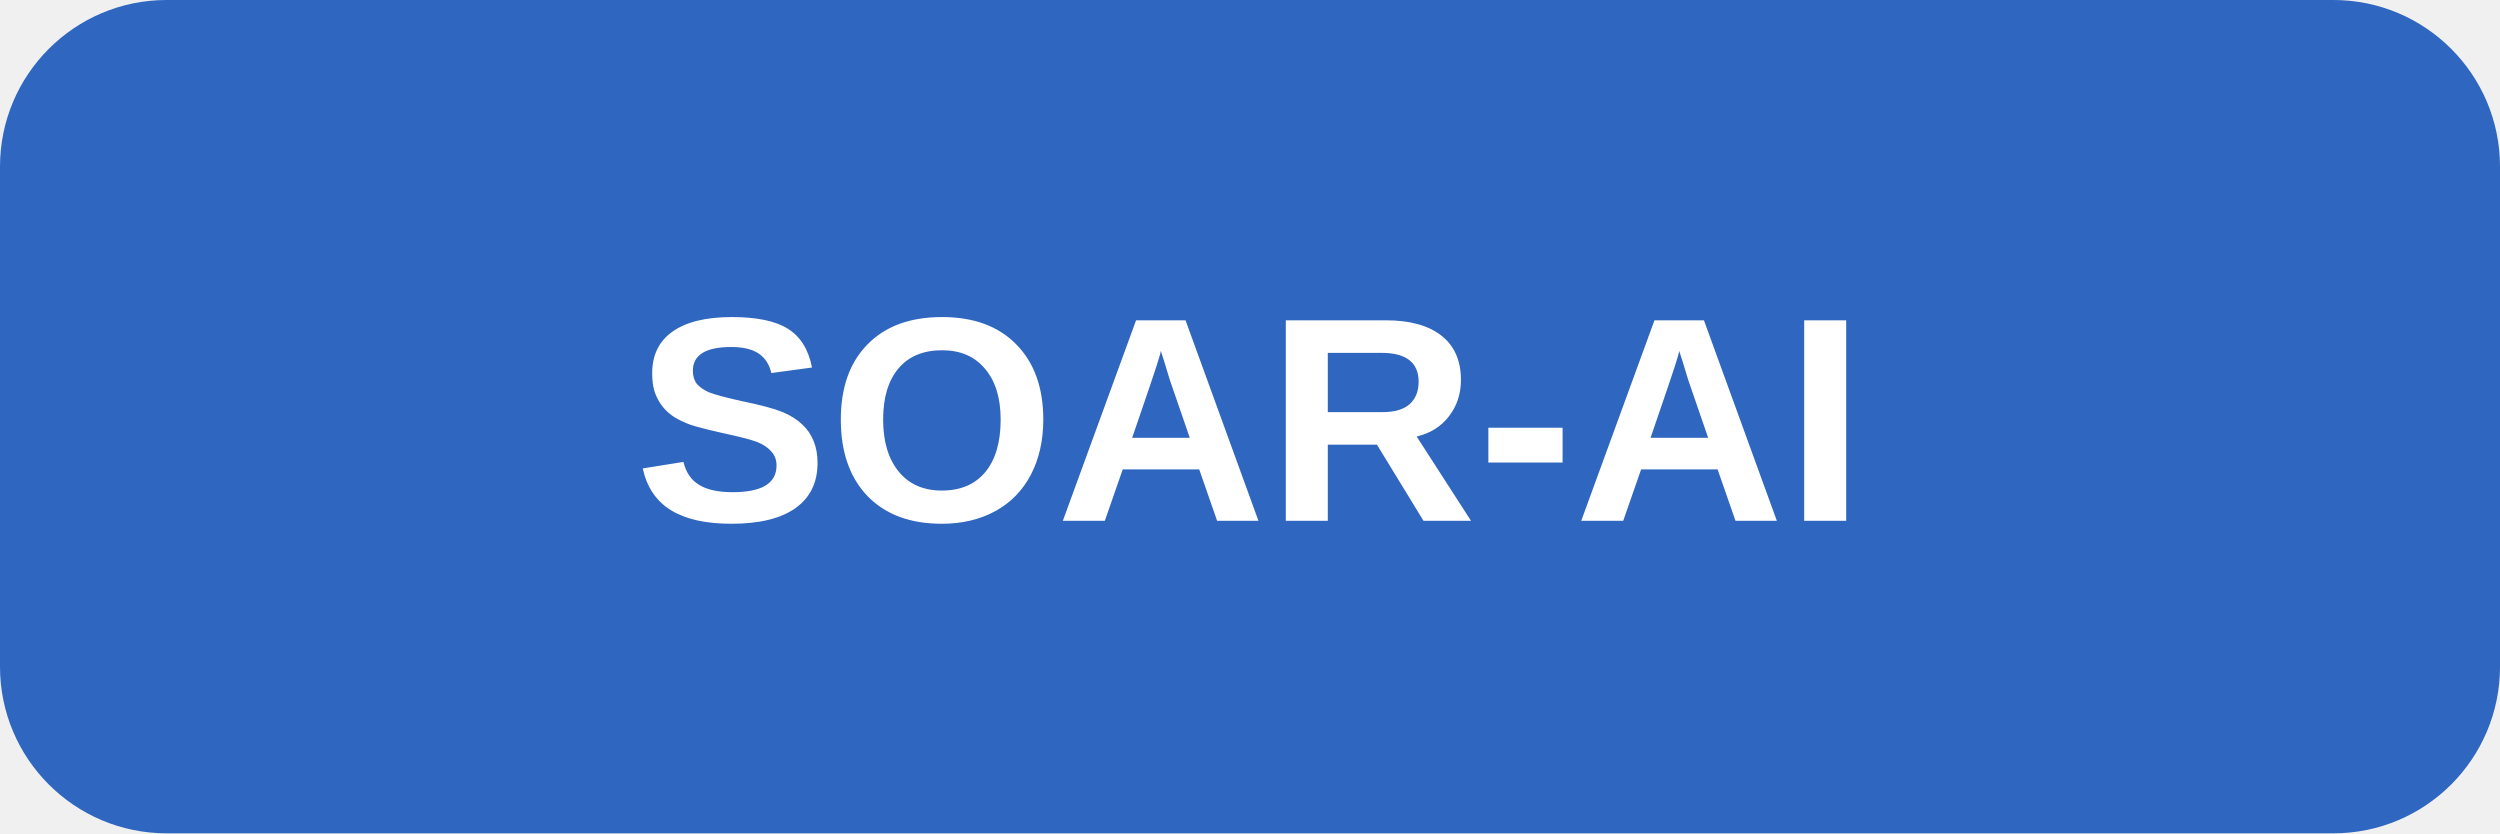
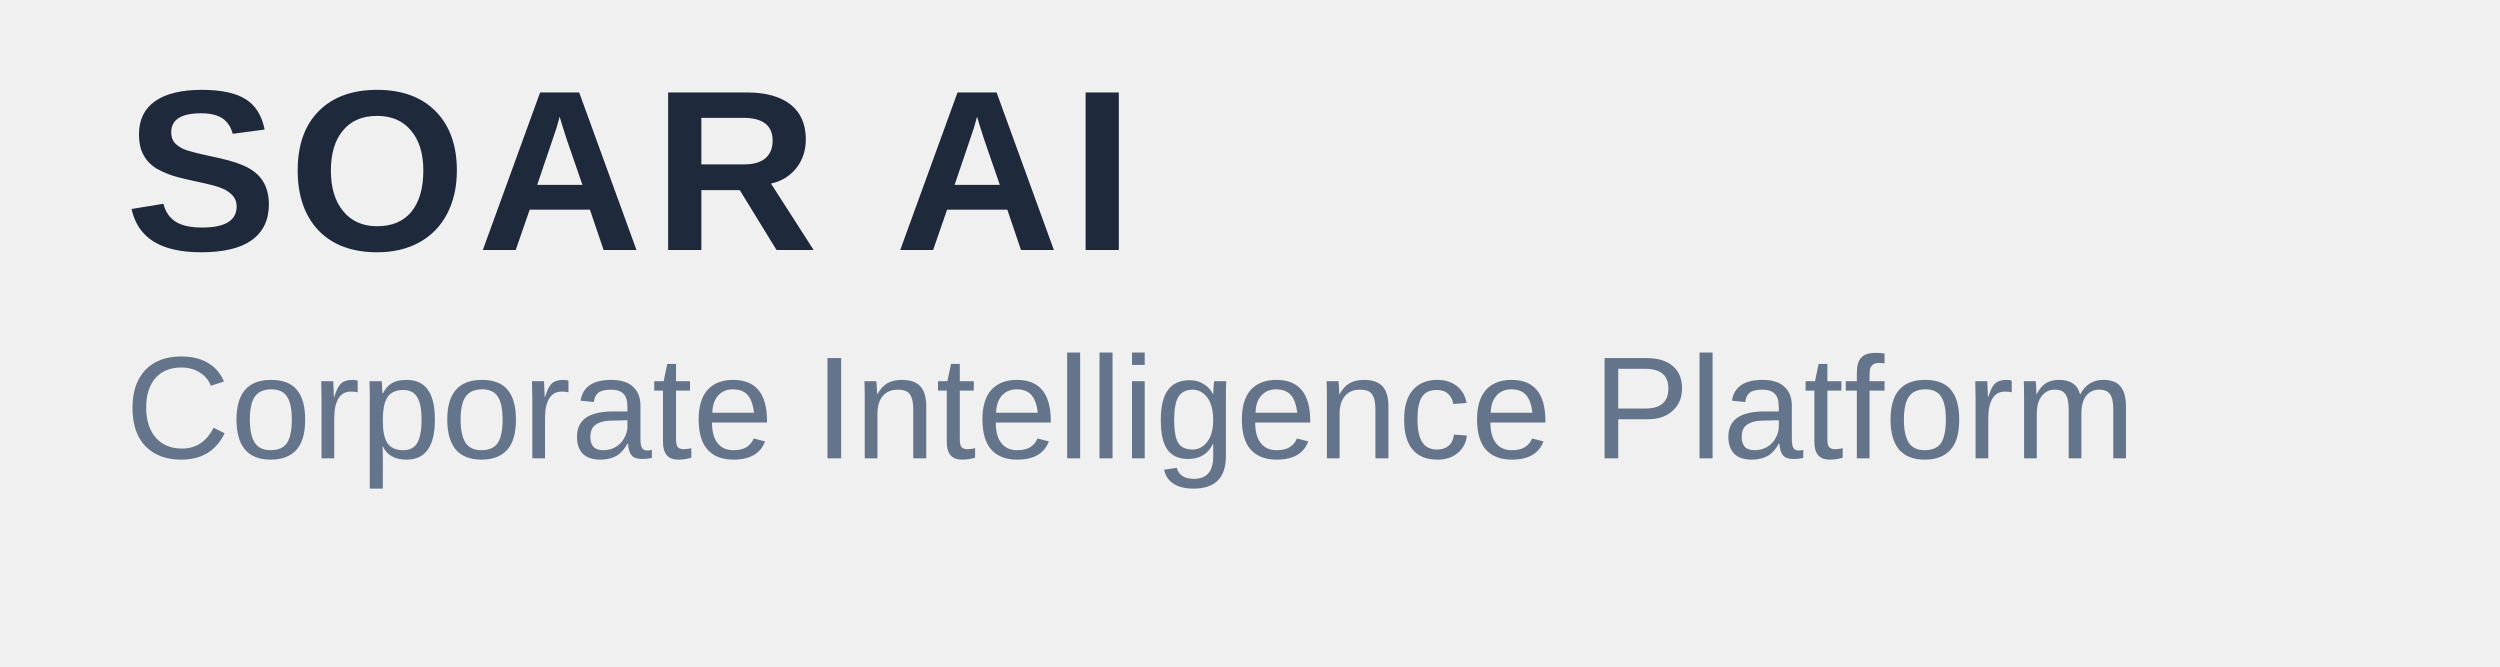
- <svg xmlns="http://www.w3.org/2000/svg" width="120" height="40" viewBox="0 0 120 40" fill="none">
-   <rect width="120" height="40" rx="8" fill="#2F66C0" />
-   <text x="60" y="25" text-anchor="middle" fill="white" font-family="Arial" font-size="14" font-weight="bold">SOAR-AI</text>
+ <svg xmlns="http://www.w3.org/2000/svg" width="120" height="32" viewBox="0 0 120 32" fill="none">
+   <text x="6" y="12" fill="#1e293b" font-family="Arial, sans-serif" font-size="11" font-weight="600" letter-spacing="0.5px">SOAR AI</text>
+   <text x="6" y="22" fill="#64748b" font-family="Arial, sans-serif" font-size="7" font-weight="400">Corporate Intelligence Platform</text>
</svg>
